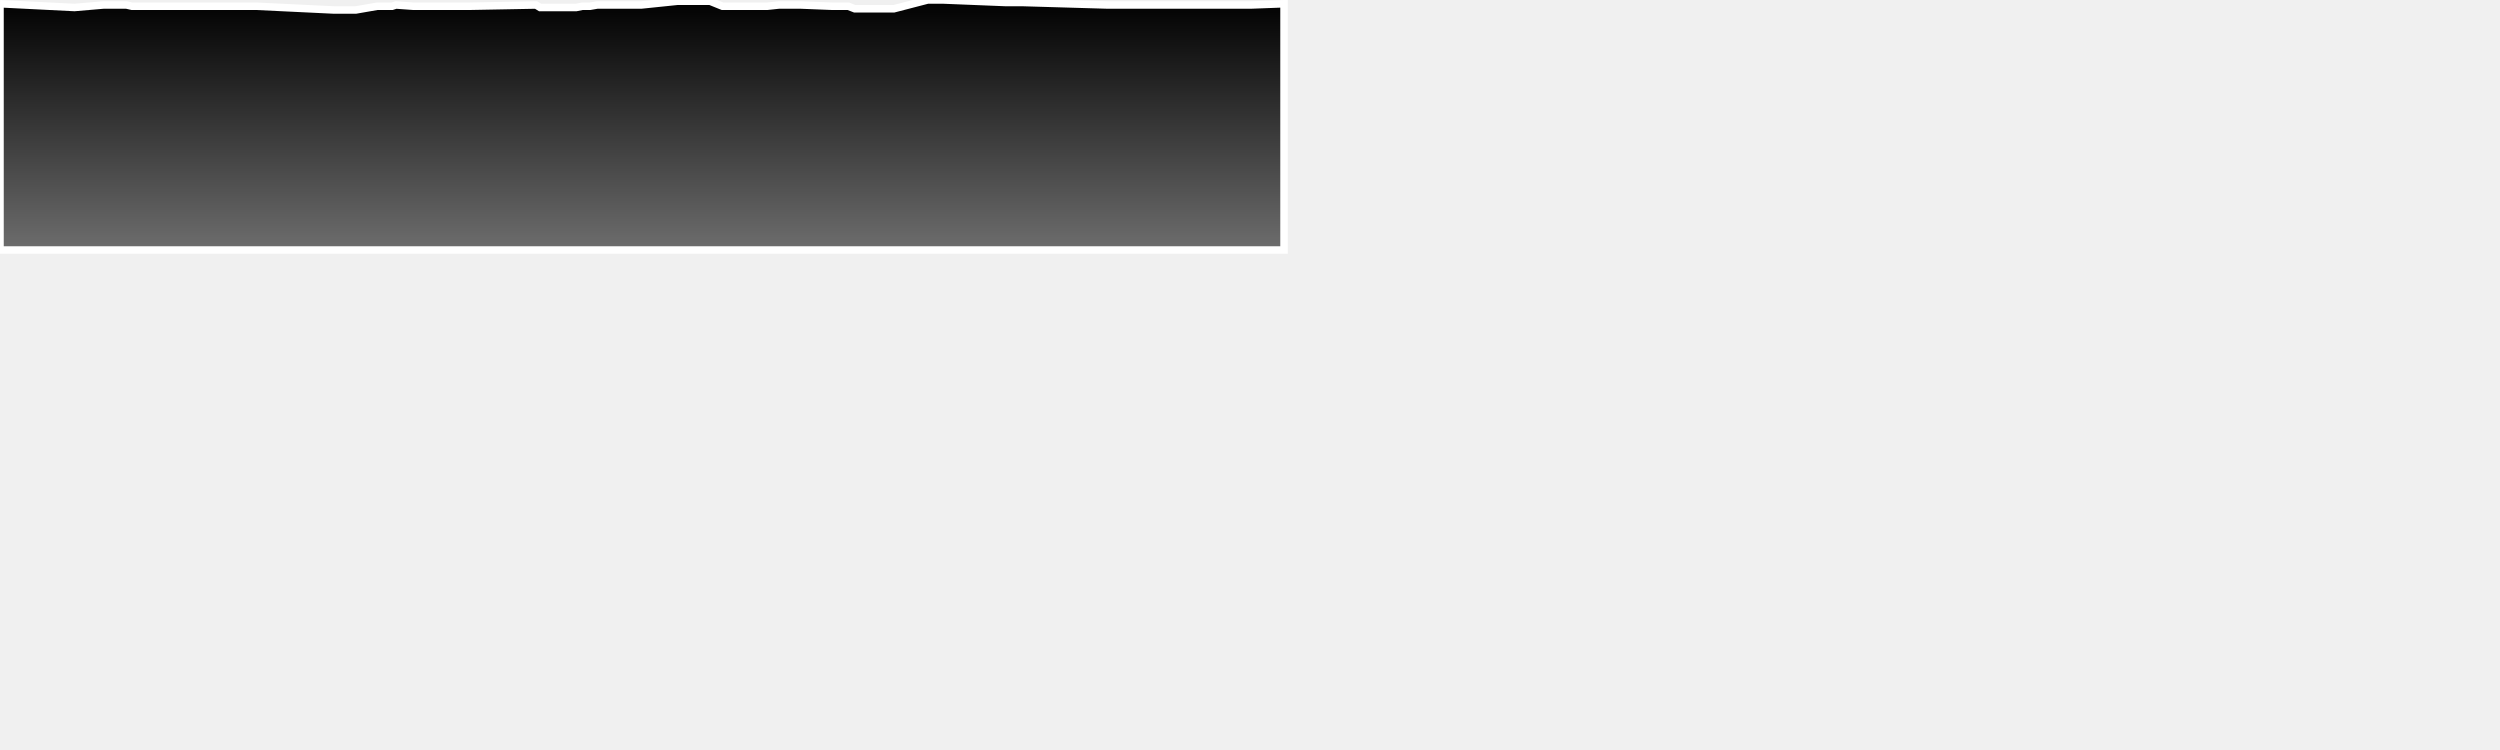
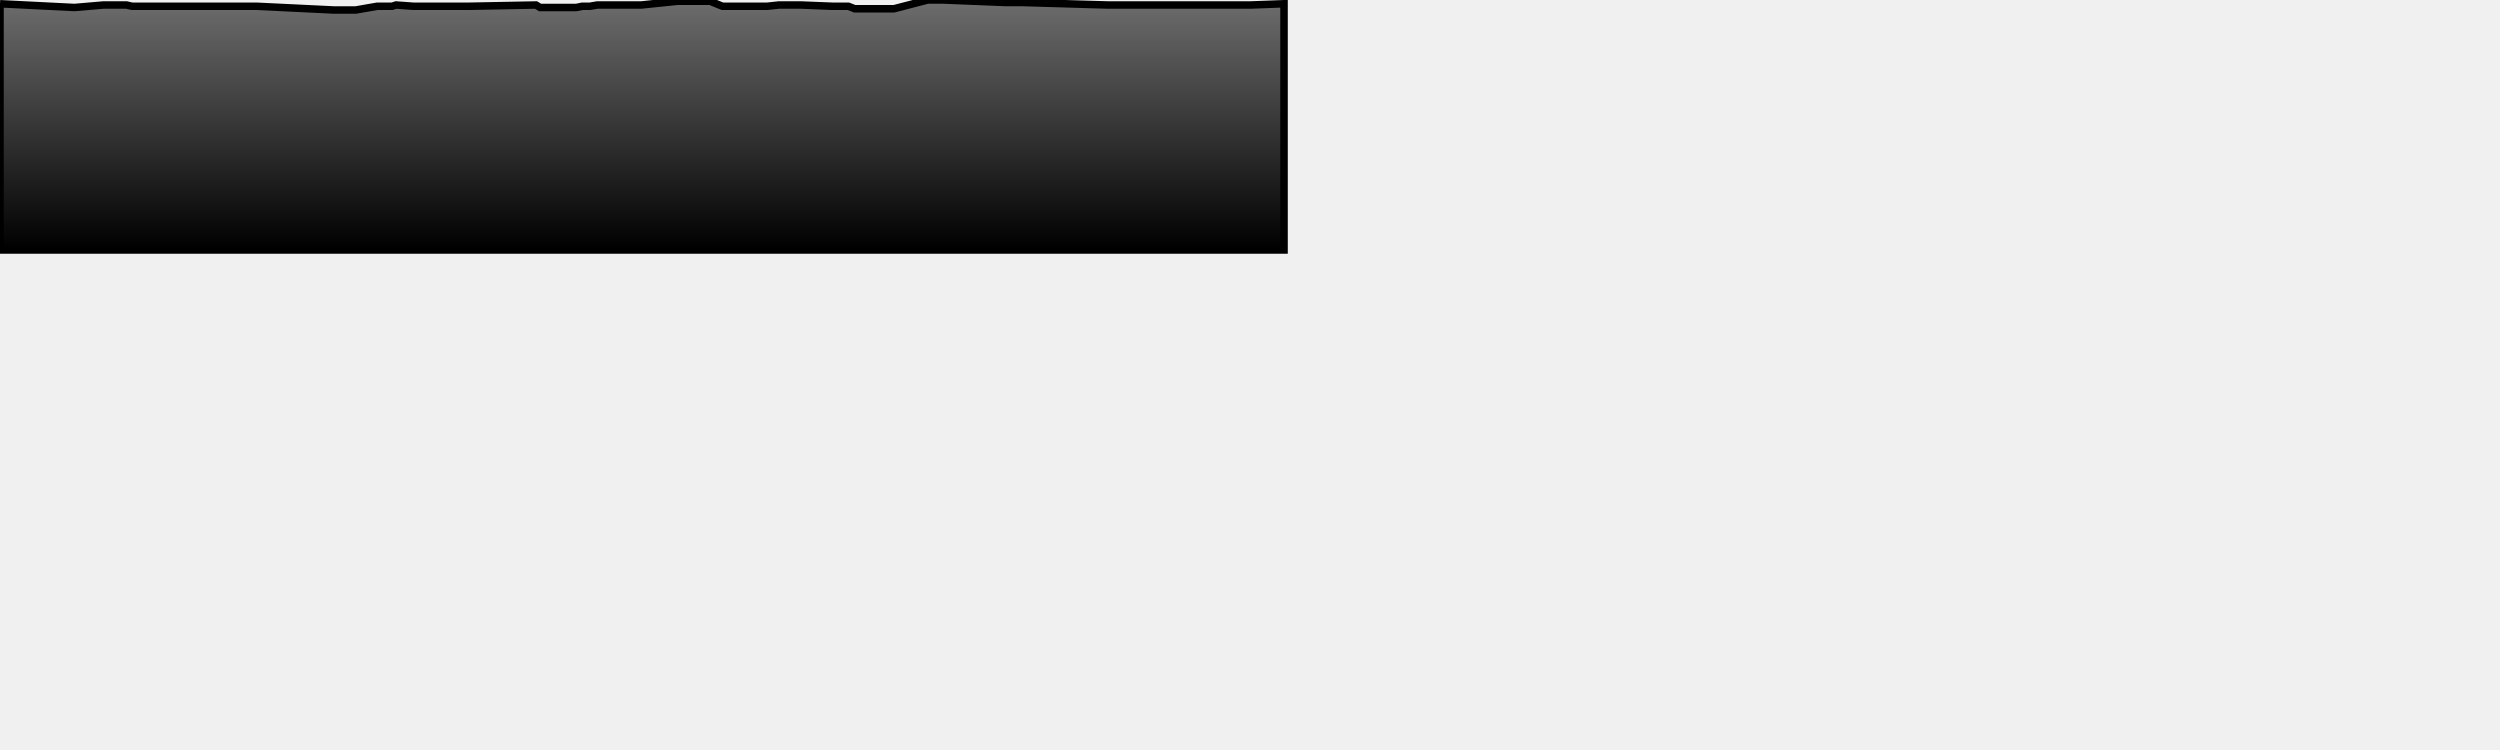
<svg xmlns="http://www.w3.org/2000/svg" baseProfile="full" height="300px" version="1.1" width="1000px">
  <defs>
    <linearGradient id="my-gradient" x1="0" x2="0" y1="0" y2="1">
-       <stop offset="0.0" stop-color="#000000" stop-opacity="1" />
-       <stop offset="1.0" stop-color="#6d6d6d" stop-opacity="1" />
+       <stop offset="0.0" stop-color="#6d6d6d" stop-opacity="1" />
+       <stop offset="1.0" stop-color="#000000" stop-opacity="1" />
    </linearGradient>
  </defs>
-   <path d="M 0 1.5 L 29.783 3.0 L 41.376 2.0 L 43.269 2.0 L 45.207 2.0 L 46.884 2.0 L 48.512 2.0 L 50.619 2.0 L 52.771 2.5 L 54.807 2.5 L 72.355 2.5 L 73.871 2.5 L 75.812 2.5 L 78.118 2.5 L 80.474 2.5 L 82.428 2.5 L 84.126 2.5 L 96.242 2.5 L 97.906 2.5 L 99.429 2.5 L 100.977 2.5 L 102.519 2.5 L 133.568 4.0 L 135.07 4.0 L 136.999 4.0 L 138.803 4.0 L 140.683 4.0 L 142.303 4.0 L 150.91 2.5 L 152.306 2.5 L 153.97 2.5 L 155.391 2.5 L 156.849 2.5 L 158.419 2.0 L 165.292 2.5 L 178.501 2.5 L 179.703 2.5 L 180.824 2.5 L 181.868 2.5 L 182.879 2.5 L 184.066 2.5 L 185.496 2.5 L 186.52 2.5 L 187.914 2.5 L 214.4 2.0 L 216.038 3.0 L 218.065 3.0 L 219.89 3.0 L 221.674 3.0 L 223.397 3.0 L 224.931 3.0 L 226.251 3.0 L 227.599 3.0 L 229.38 3.0 L 230.494 3.0 L 232.904 2.5 L 236.016 2.5 L 238.897 2.0 L 241.728 2.0 L 244.787 2.0 L 246.827 2.0 L 250.278 2.0 L 251.845 2.0 L 253.462 2.0 L 254.837 2.0 L 256.488 2.0 L 270.986 0.5 L 272.39 0.5 L 273.607 0.5 L 274.982 0.5 L 276.221 0.5 L 278.078 0.5 L 280.462 0.5 L 284.037 0.5 L 288.977 2.5 L 293.754 2.5 L 298.292 2.5 L 302.691 2.5 L 306.924 2.5 L 311.551 2.0 L 320.314 2.0 L 332.817 2.5 L 334.792 2.5 L 337.229 2.5 L 339.32 2.5 L 341.872 3.5 L 351.464 3.5 L 352.94 3.5 L 354.23 3.5 L 355.597 3.5 L 357.597 3.5 L 371.061 0.0 L 372.33 0.0 L 373.868 0.0 L 375.391 0.0 L 377.372 0.0 L 402.102 1.0 L 403.832 1.0 L 405.613 1.0 L 407.328 1.0 L 408.872 1.0 L 443.098 2.0 L 445.064 2.0 L 446.828 2.0 L 449.082 2.0 L 450.781 2.0 L 452.547 2.0 L 454.684 2.0 L 500.328 2.0 L 513.612 1.5 L 513.612 100 L 0.0 100 L 0.0 3.0" fill="url(#my-gradient)" stroke="white" stroke-width="3" />
+   <path d="M 0 1.5 L 29.783 3.0 L 41.376 2.0 L 43.269 2.0 L 45.207 2.0 L 46.884 2.0 L 48.512 2.0 L 50.619 2.0 L 52.771 2.5 L 54.807 2.5 L 72.355 2.5 L 73.871 2.5 L 75.812 2.5 L 78.118 2.5 L 80.474 2.5 L 82.428 2.5 L 84.126 2.5 L 96.242 2.5 L 97.906 2.5 L 99.429 2.5 L 100.977 2.5 L 102.519 2.5 L 133.568 4.0 L 135.07 4.0 L 136.999 4.0 L 138.803 4.0 L 140.683 4.0 L 142.303 4.0 L 150.91 2.5 L 152.306 2.5 L 153.97 2.5 L 155.391 2.5 L 156.849 2.5 L 158.419 2.0 L 165.292 2.5 L 178.501 2.5 L 179.703 2.5 L 180.824 2.5 L 181.868 2.5 L 182.879 2.5 L 184.066 2.5 L 185.496 2.5 L 186.52 2.5 L 187.914 2.5 L 214.4 2.0 L 216.038 3.0 L 218.065 3.0 L 219.89 3.0 L 221.674 3.0 L 223.397 3.0 L 224.931 3.0 L 226.251 3.0 L 227.599 3.0 L 229.38 3.0 L 230.494 3.0 L 232.904 2.5 L 236.016 2.5 L 238.897 2.0 L 241.728 2.0 L 244.787 2.0 L 246.827 2.0 L 250.278 2.0 L 251.845 2.0 L 253.462 2.0 L 254.837 2.0 L 256.488 2.0 L 270.986 0.5 L 272.39 0.5 L 273.607 0.5 L 274.982 0.5 L 276.221 0.5 L 278.078 0.5 L 280.462 0.5 L 284.037 0.5 L 288.977 2.5 L 293.754 2.5 L 298.292 2.5 L 302.691 2.5 L 306.924 2.5 L 311.551 2.0 L 320.314 2.0 L 332.817 2.5 L 334.792 2.5 L 337.229 2.5 L 339.32 2.5 L 341.872 3.5 L 351.464 3.5 L 352.94 3.5 L 354.23 3.5 L 355.597 3.5 L 357.597 3.5 L 371.061 0.0 L 372.33 0.0 L 373.868 0.0 L 375.391 0.0 L 377.372 0.0 L 402.102 1.0 L 403.832 1.0 L 405.613 1.0 L 407.328 1.0 L 408.872 1.0 L 443.098 2.0 L 445.064 2.0 L 446.828 2.0 L 449.082 2.0 L 450.781 2.0 L 452.547 2.0 L 454.684 2.0 L 500.328 2.0 L 513.612 1.5 L 513.612 100 L 0.0 100 L 0.0 3.0" fill="url(#my-gradient)" stroke="black" stroke-width="3" />
</svg>
